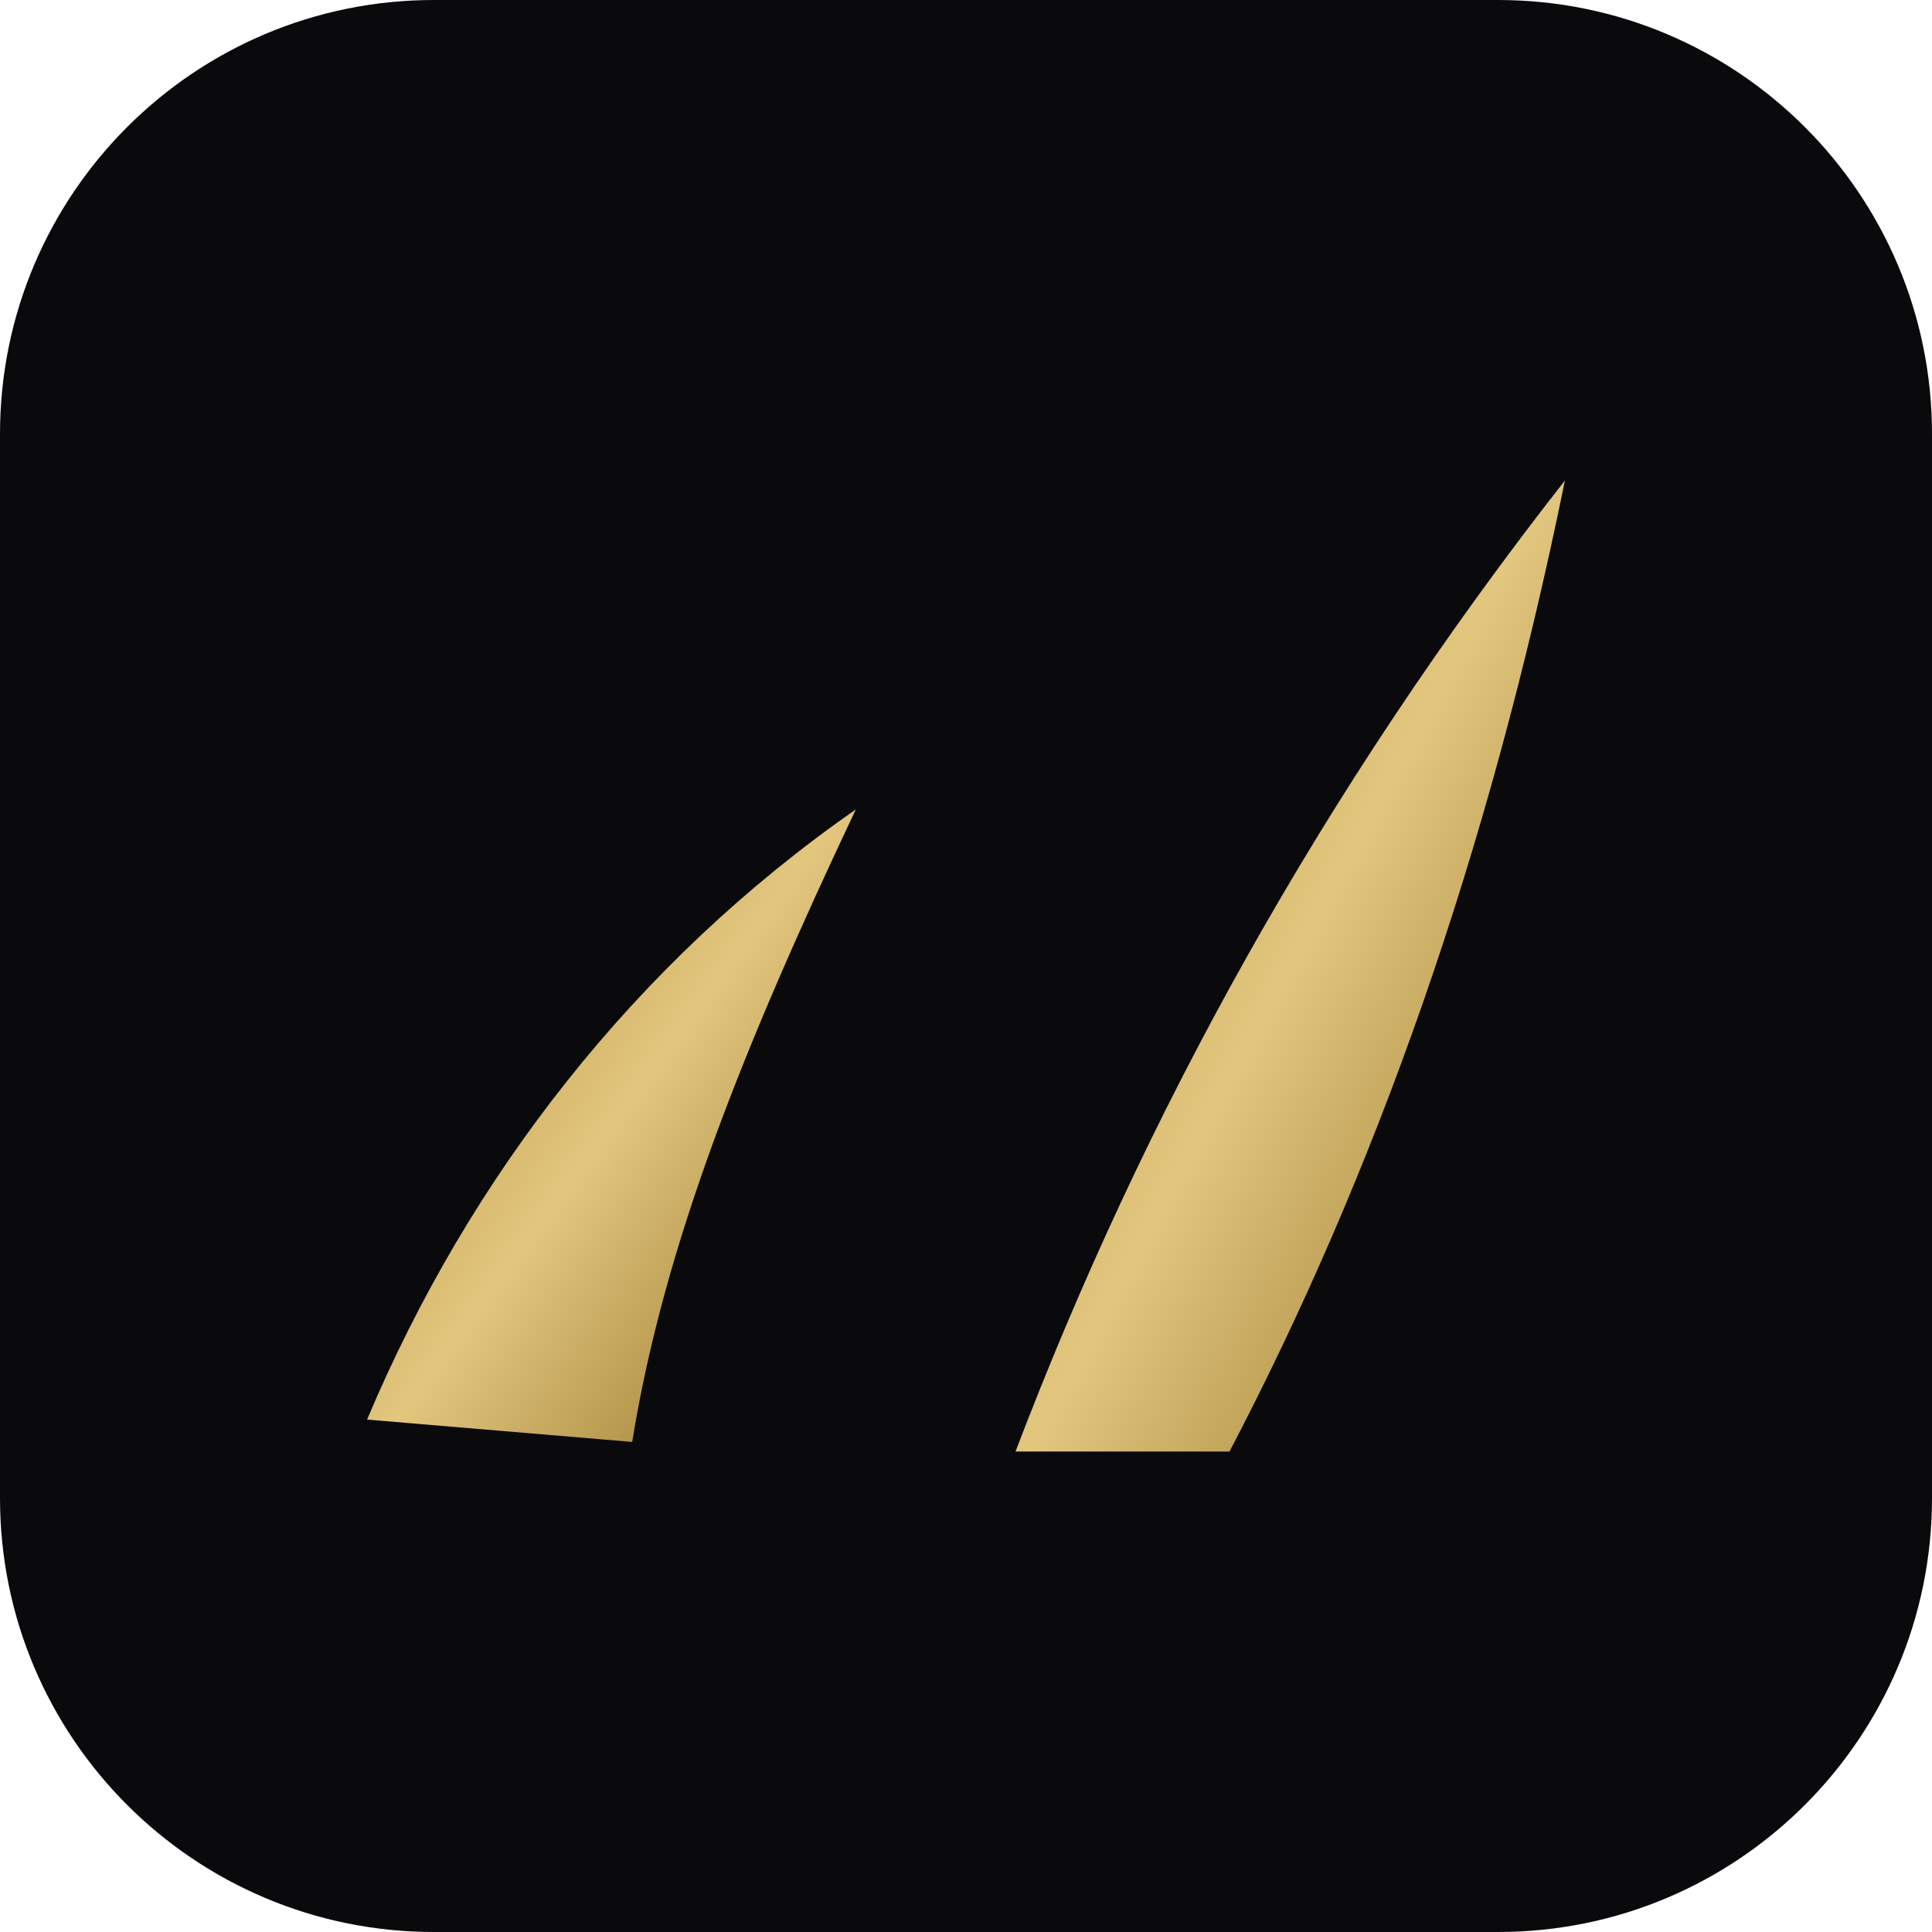
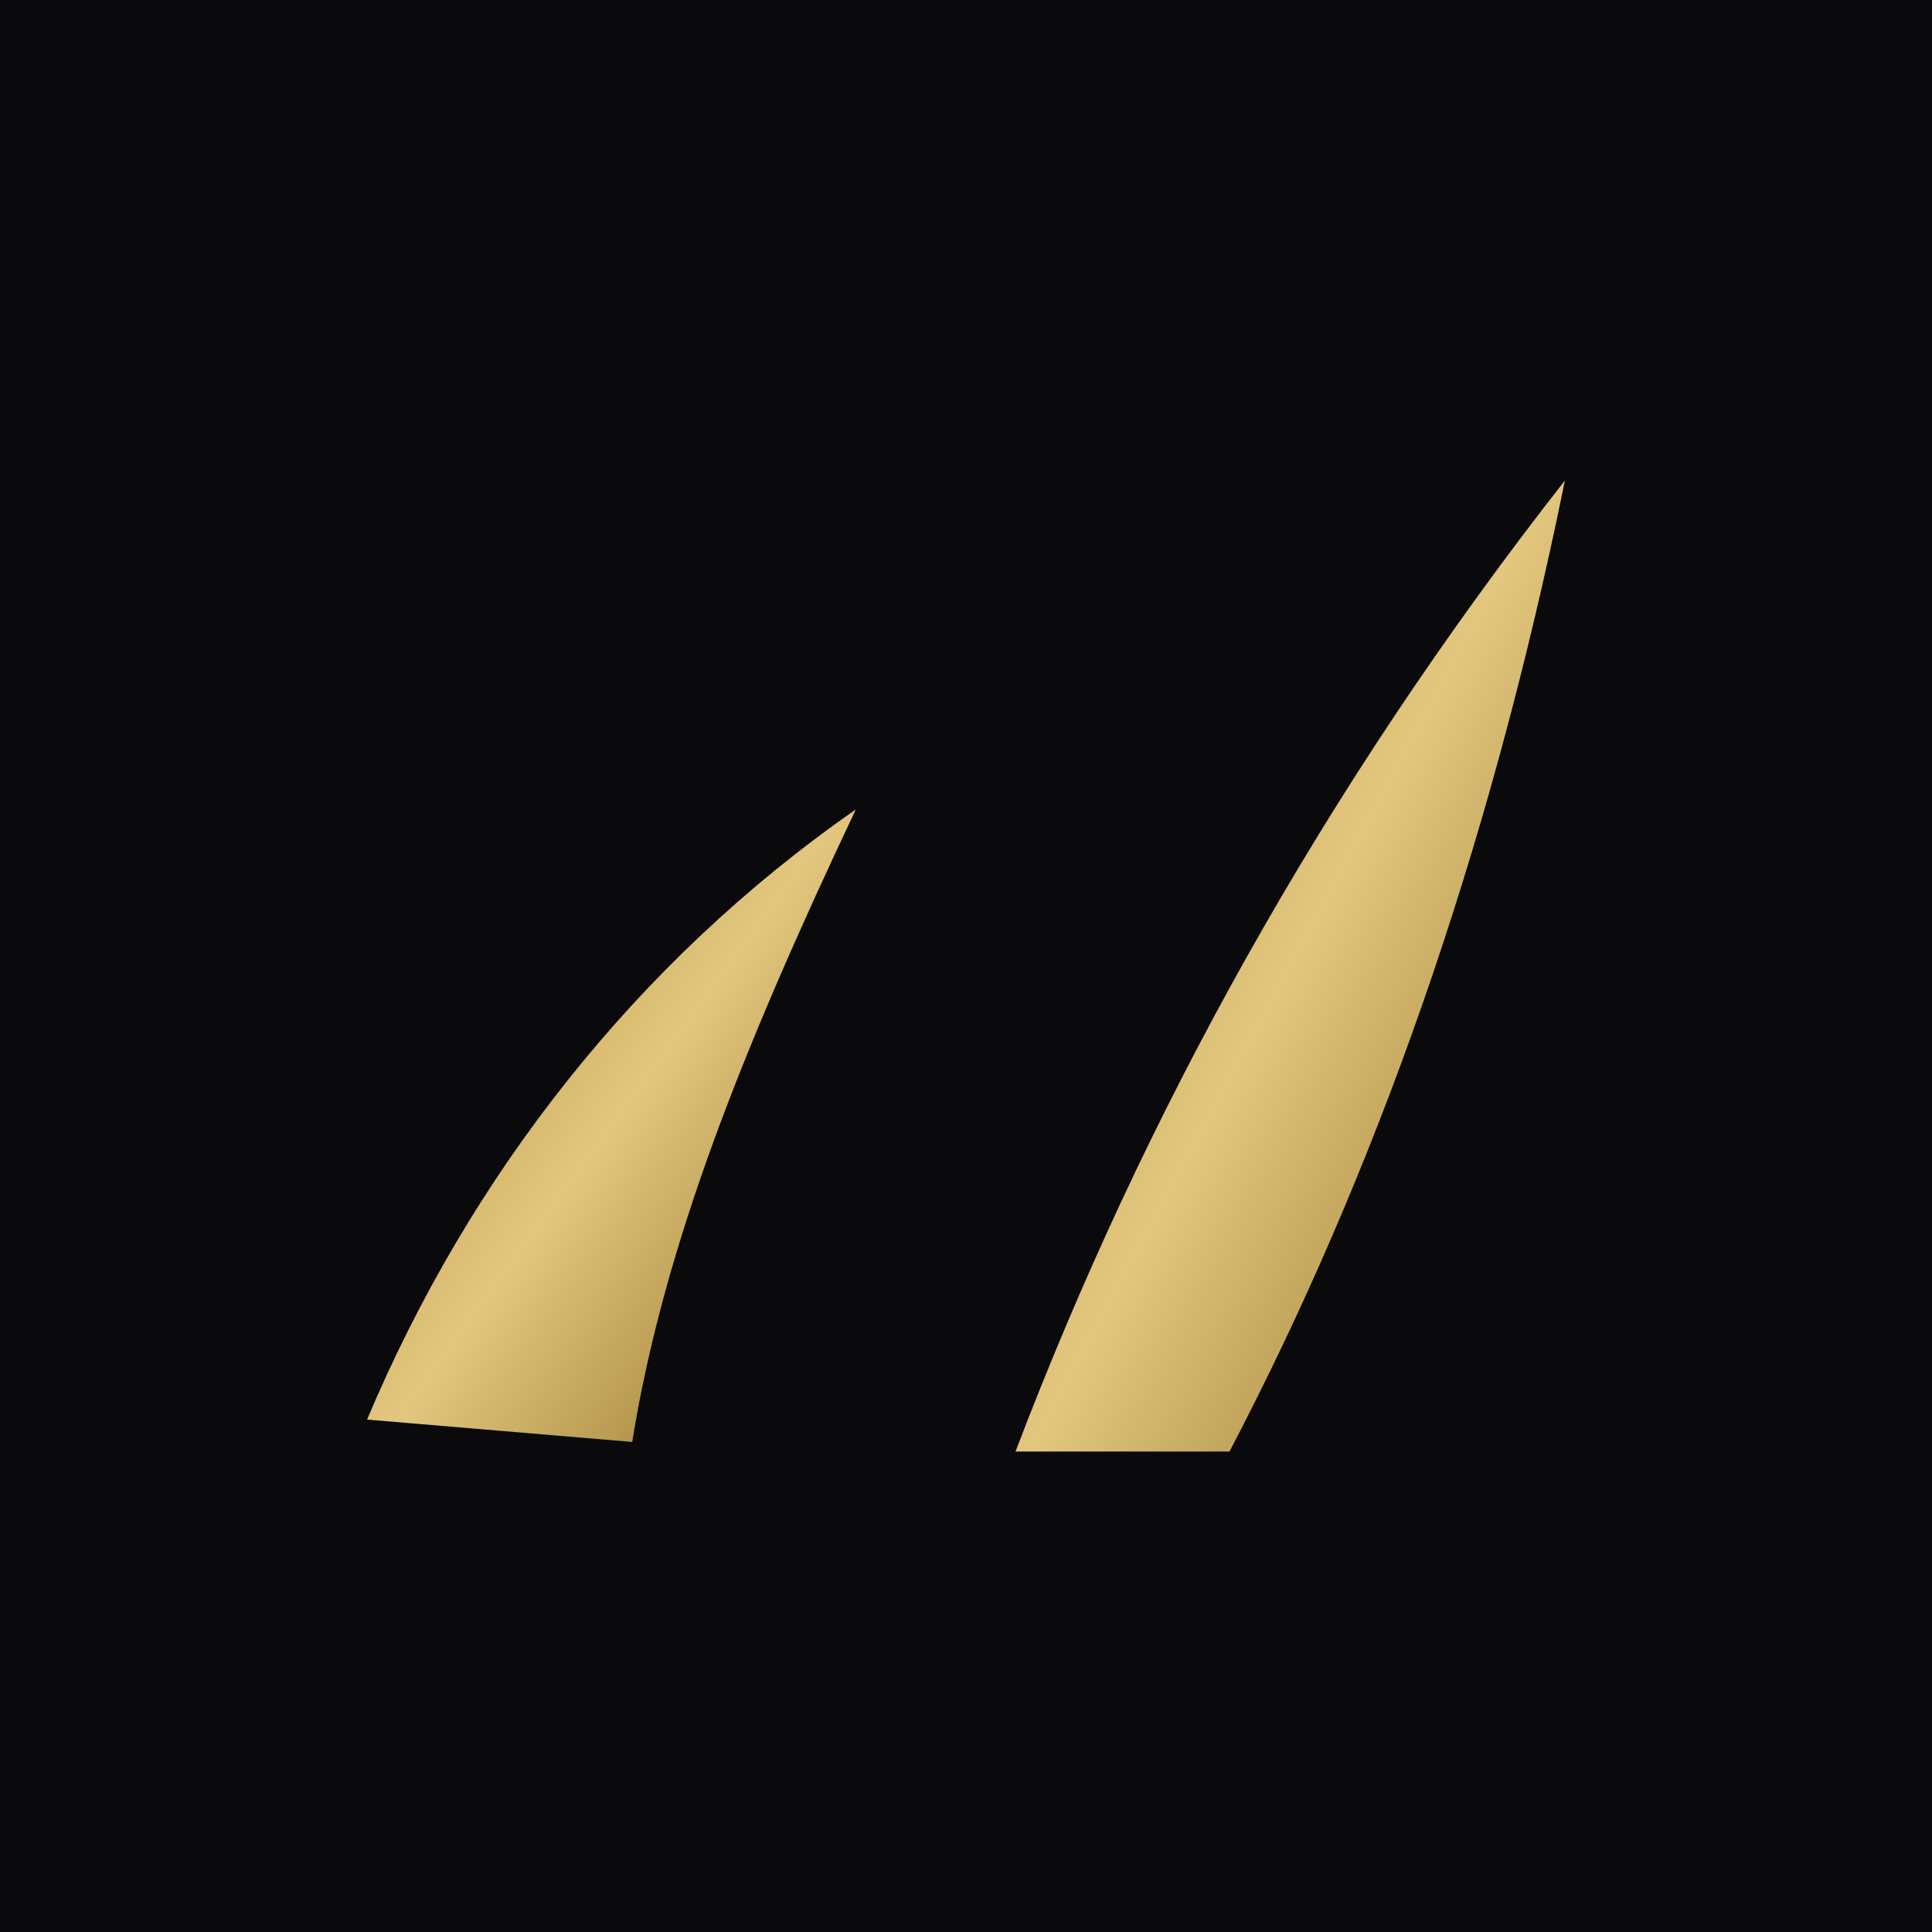
<svg xmlns="http://www.w3.org/2000/svg" viewBox="0 0 1024 1024" width="1024" height="1024">
  <defs>
    <linearGradient id="g" x1="8%" y1="10%" x2="92%" y2="90%">
      <stop offset="0%" stop-color="#B08D3F" />
      <stop offset="50%" stop-color="#E3C77E" />
      <stop offset="100%" stop-color="#9C7C33" />
    </linearGradient>
  </defs>
-   <rect width="1024" height="1024" rx="230" fill="#0A0A0C" />
+   <rect width="1024" height="1024" rx="0" fill="#0A0A0C" />
  <g transform="translate(67.58 31.18) scale(0.84651)" fill="url(#g)">
    <path d="M150 852 C 214 700, 318 566, 456 470 C 386 618, 336 742, 316 866 Z" />
    <path d="M556 872 C 636 662, 748 458, 900 264 C 852 500, 780 700, 690 872 Z" />
  </g>
</svg>
